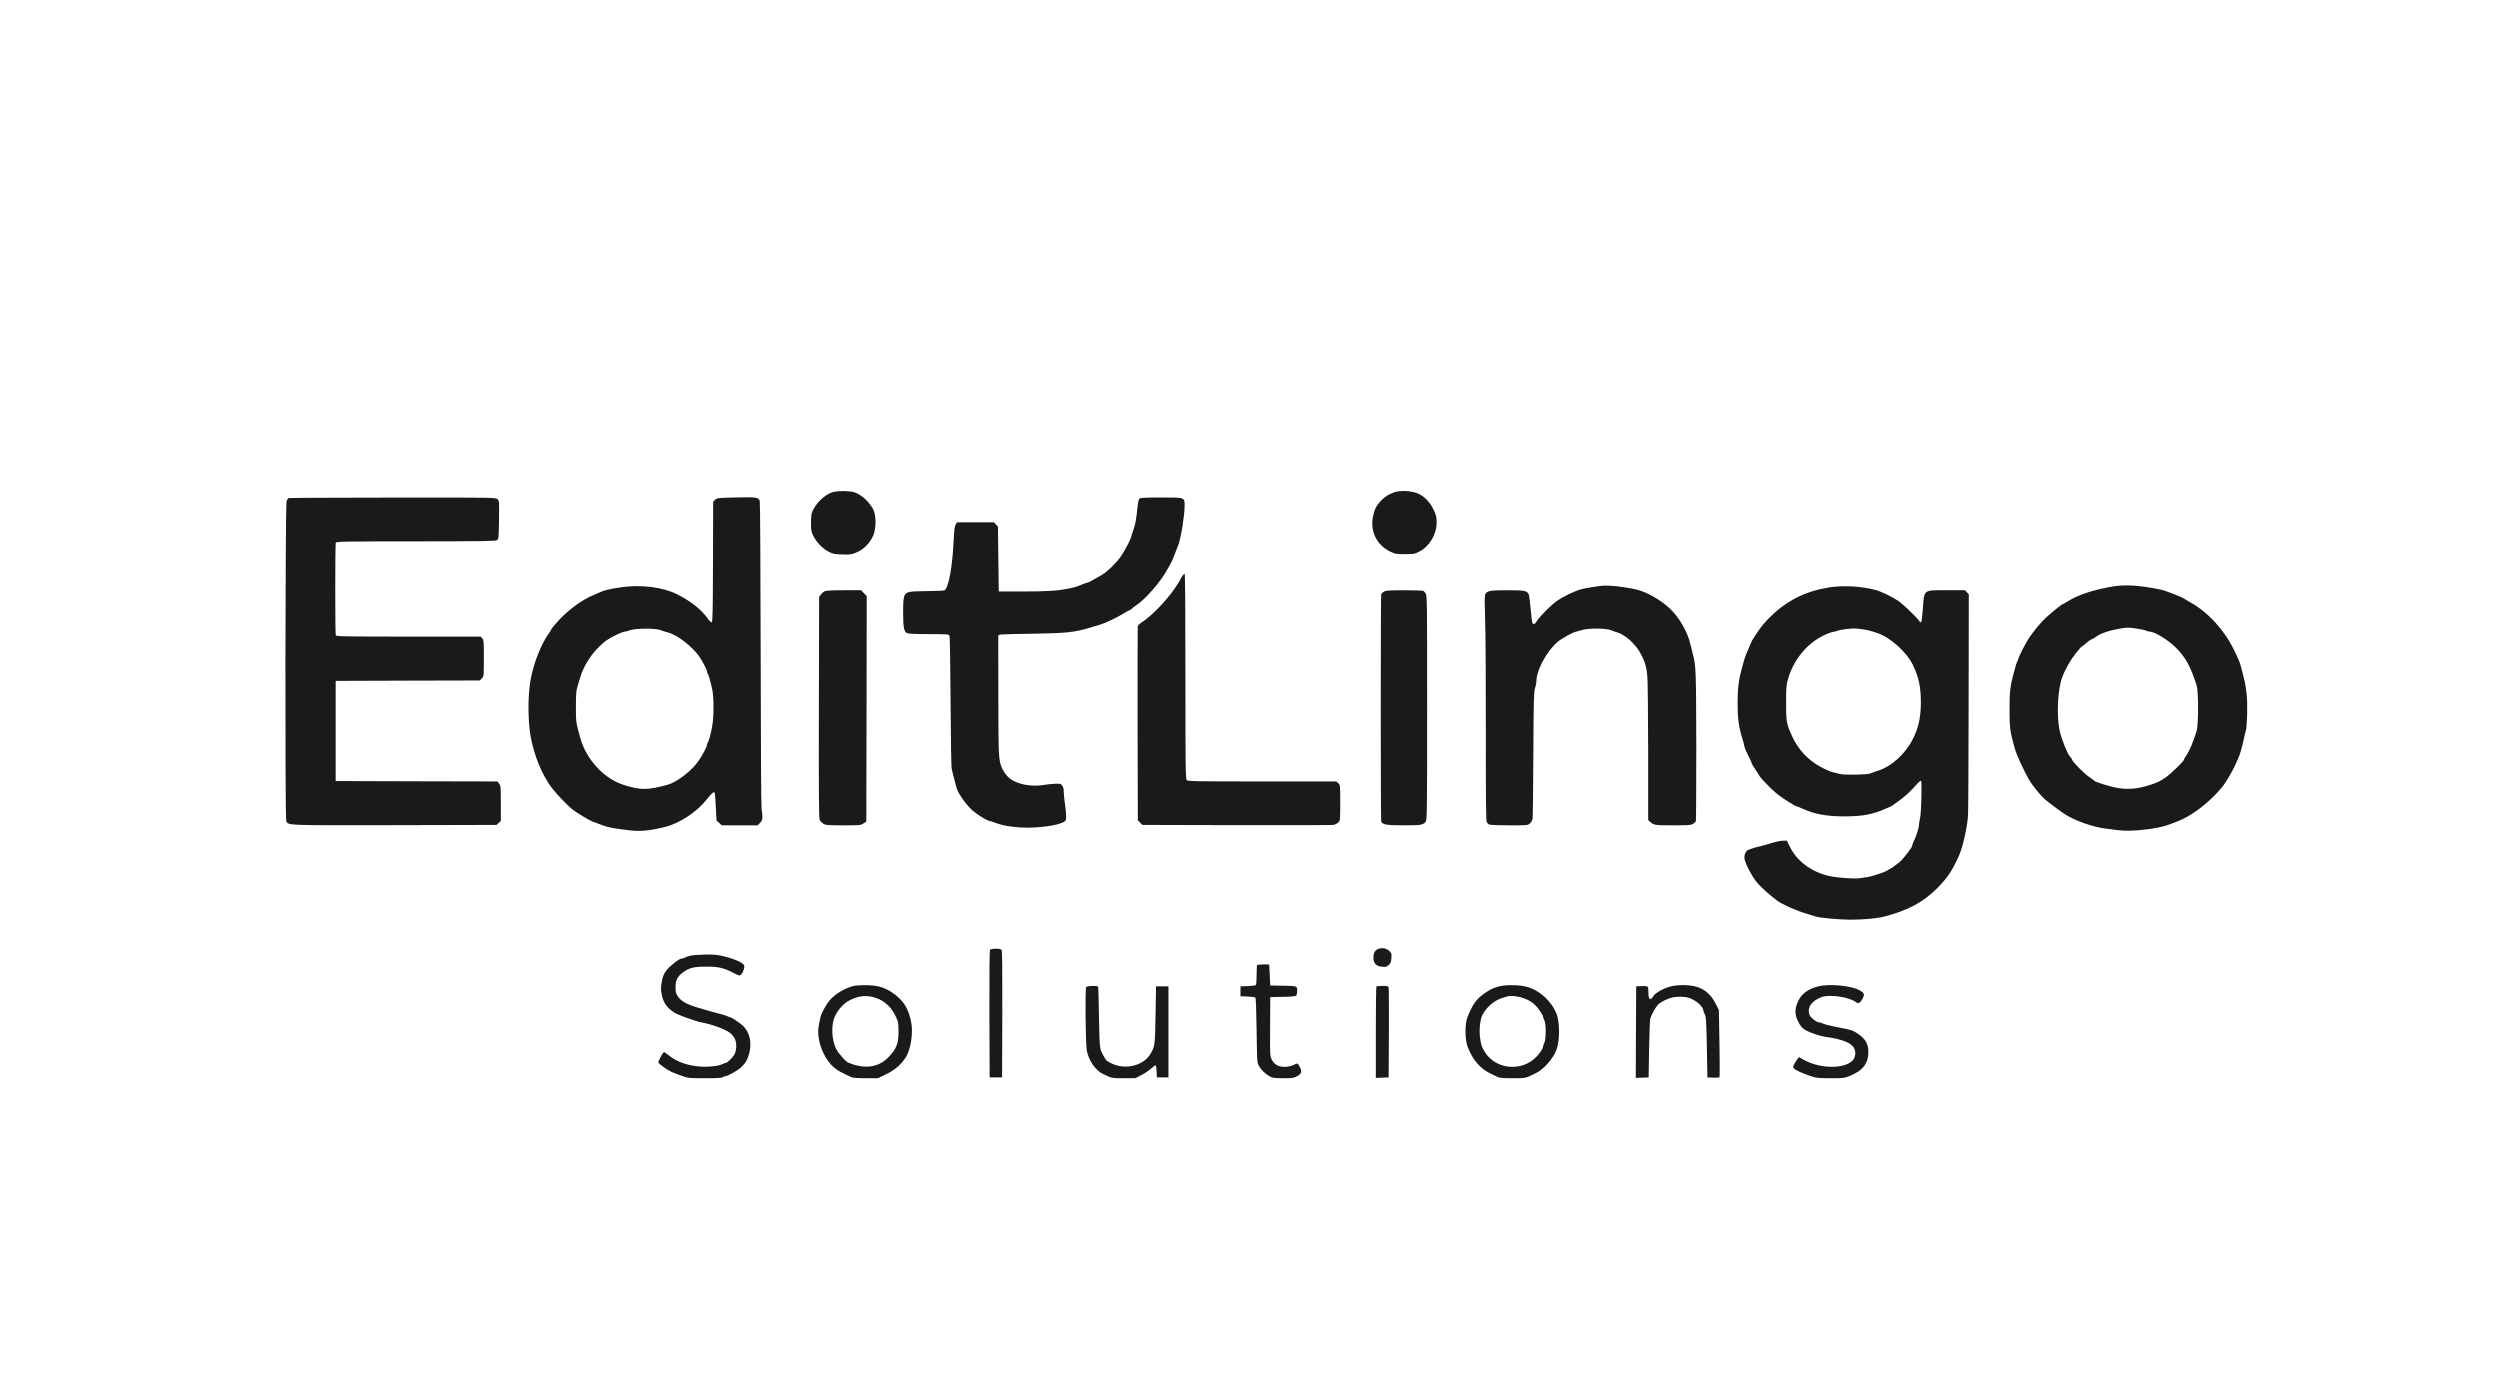
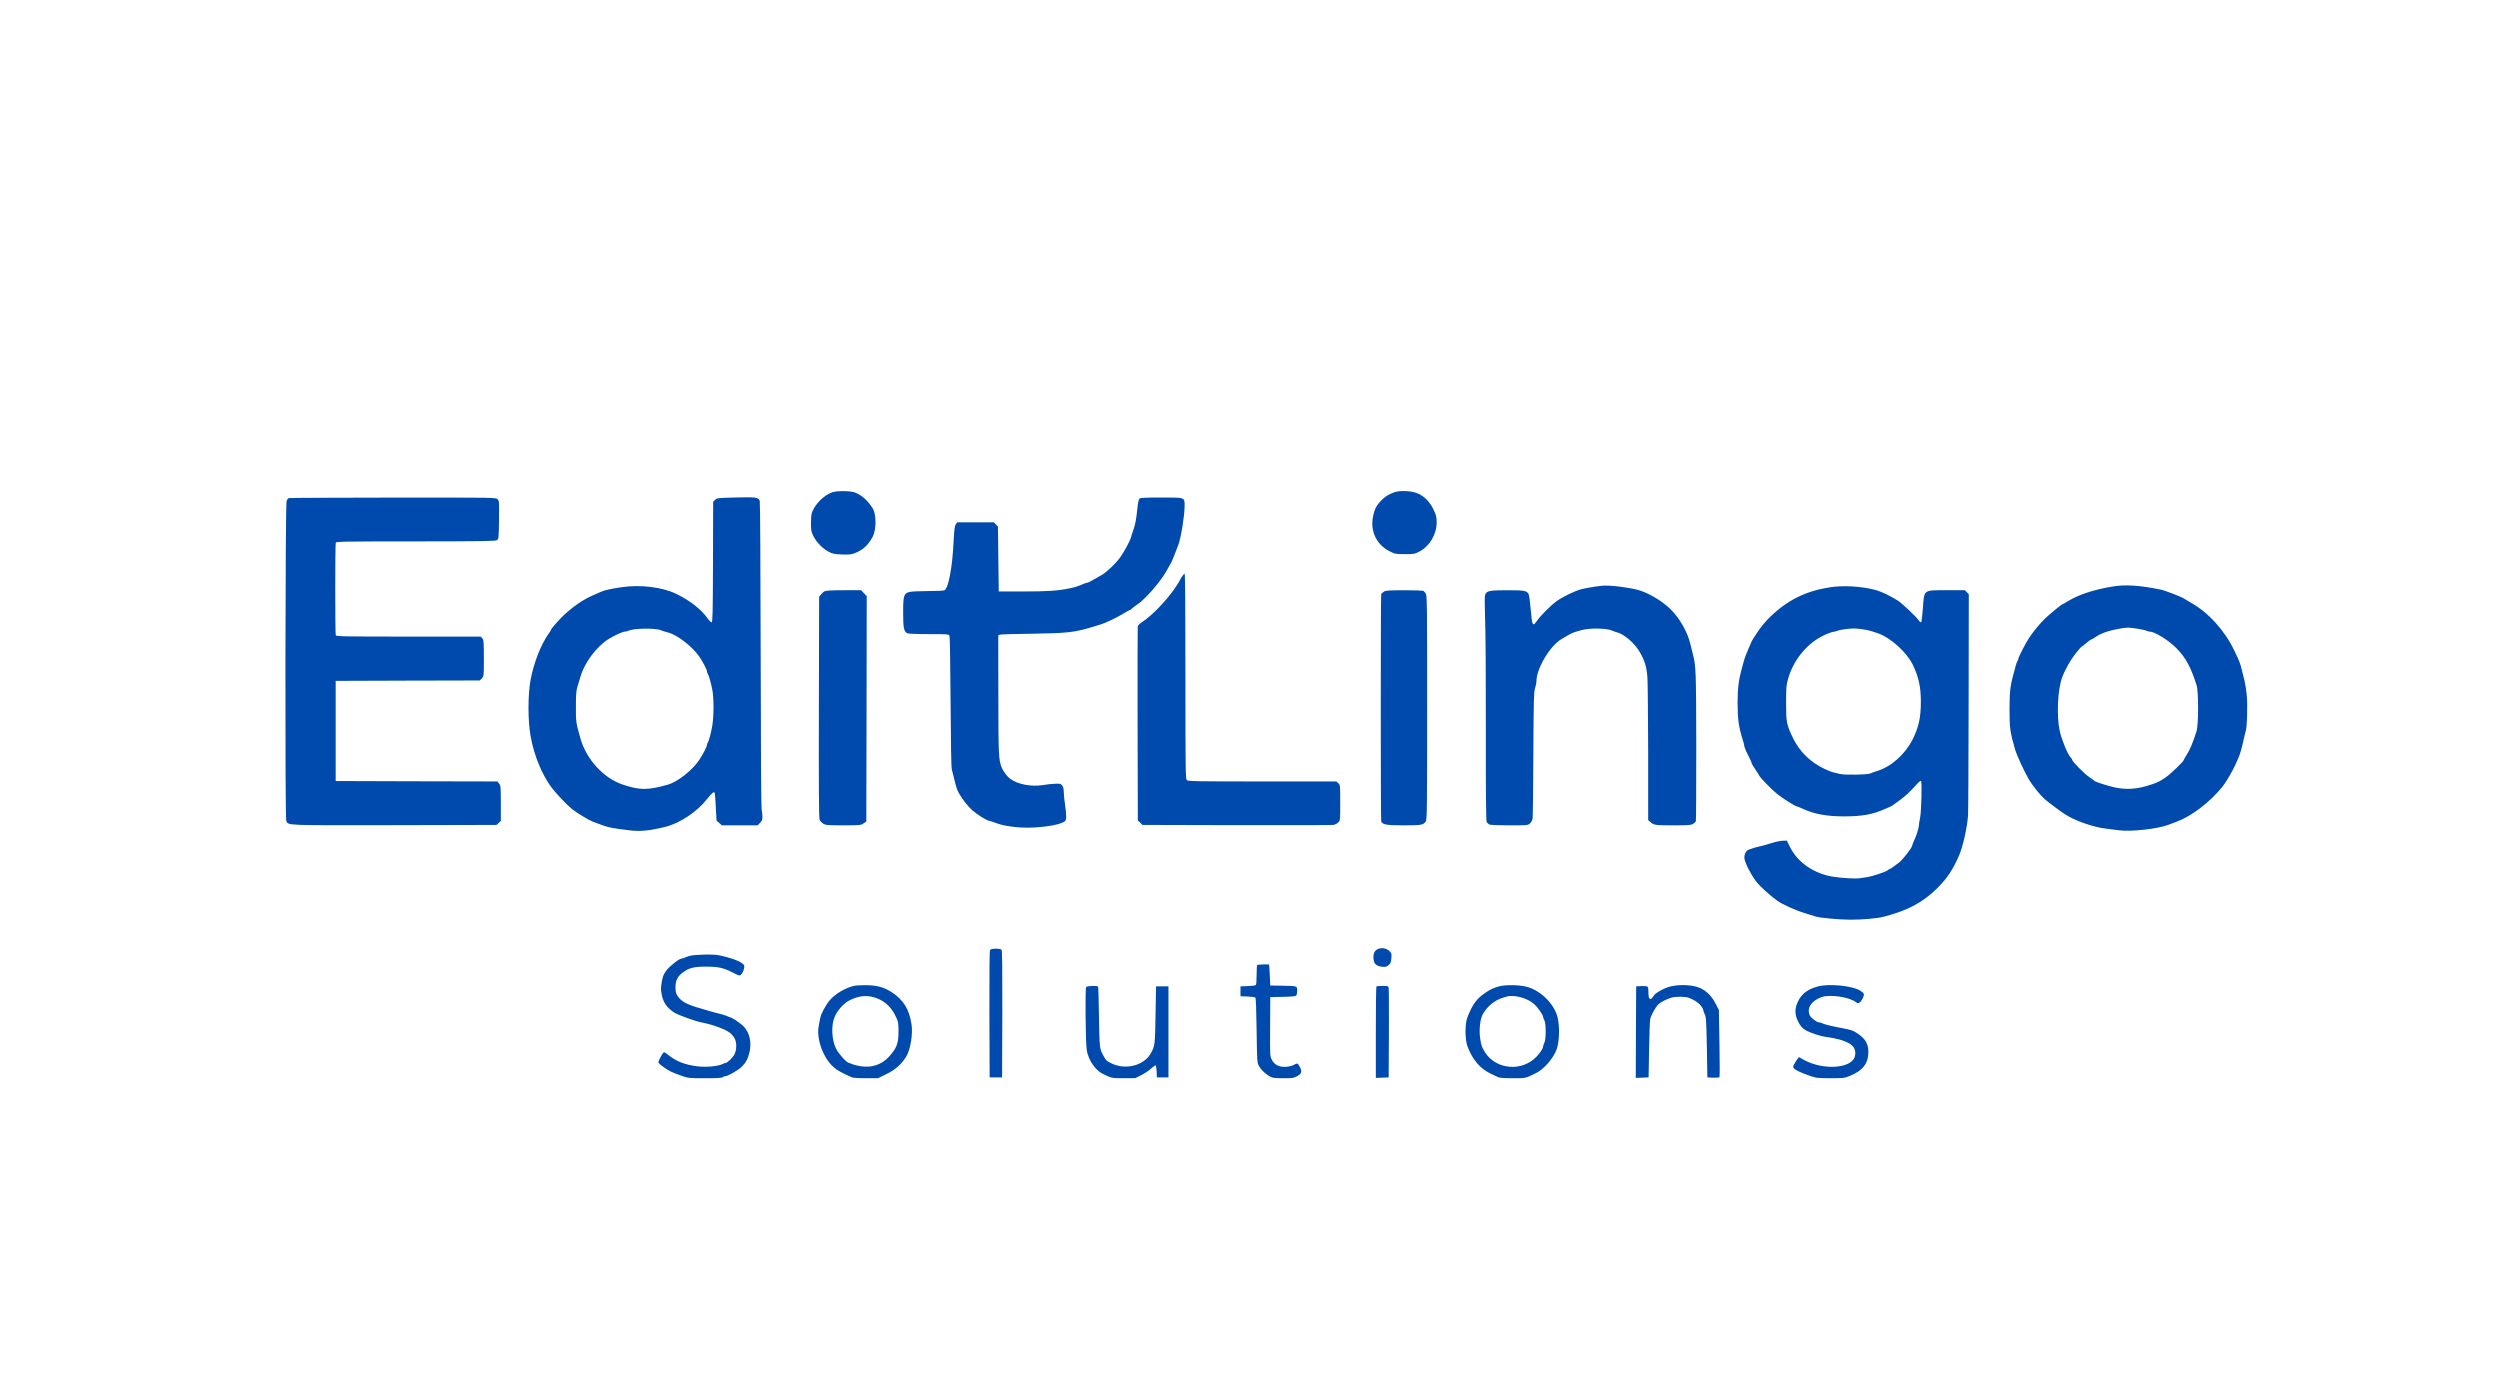
<svg xmlns="http://www.w3.org/2000/svg" version="1.1" width="800" height="440" viewBox="0 0 3020 1655" preserveAspectRatio="xMidYMid meet">
-   <g transform="translate(0,1655) scale(0.1,-0.1)" fill="#1a1a1a" stroke="none">
+   <g transform="translate(0,1655) scale(0.1,-0.1)" fill="#004AAD" stroke="none">
    <path d="M10050 10632 c-96 -36 -192 -129 -236 -229 -13 -27 -17 -66 -17 -138 -1 -88 3 -107 26 -155 36 -75 109 -153 182 -192 54 -29 70 -32 165 -36 90 -3 113 -1 159 17 81 33 138 78 186 151 35 53 45 79 55 143 15 89 2 198 -27 245 -62 97 -127 156 -213 192 -53 22 -224 23 -280 2z M16840 10632 c-74 -28 -109 -51 -157 -100 -58 -61 -81 -107 -98 -197 -33 -173 44 -334 199 -413 69 -35 74 -36 186 -36 109 0 118 1 176 31 124 64 209 208 209 353 -1 65 -5 85 -37 152 -43 92 -109 160 -188 196 -73 33 -221 41 -290 14z M8873 10570 c-204 -5 -213 -6 -235 -28 l-23 -23 -2 -727 c-2 -601 -4 -727 -16 -730 -7 -1 -28 19 -47 45 -75 108 -208 213 -370 294 -173 87 -442 120 -677 85 -135 -21 -203 -36 -248 -57 -22 -9 -70 -31 -107 -47 -110 -50 -222 -127 -338 -234 -43 -39 -150 -160 -150 -169 0 -5 -15 -30 -34 -56 -94 -134 -180 -356 -217 -558 -33 -180 -33 -488 0 -675 41 -233 137 -467 255 -625 53 -70 182 -206 245 -258 49 -40 205 -135 248 -151 21 -8 74 -27 118 -44 75 -28 127 -38 335 -63 126 -15 241 -4 429 43 175 44 383 183 502 335 62 79 85 97 94 71 2 -7 8 -84 12 -172 l9 -159 32 -28 32 -29 216 0 216 0 29 29 c24 25 29 38 29 78 0 26 -5 66 -10 88 -5 23 -10 802 -11 1870 -2 1007 -6 1840 -11 1852 -15 46 -39 50 -305 43z m-890 -1603 c17 -8 54 -19 82 -26 114 -28 299 -170 385 -296 42 -63 90 -155 90 -176 0 -8 4 -19 8 -25 12 -14 40 -110 57 -198 19 -101 19 -309 0 -428 -15 -94 -43 -195 -57 -212 -4 -6 -8 -17 -8 -25 0 -22 -48 -113 -97 -186 -81 -121 -260 -261 -373 -293 -245 -69 -337 -69 -544 -1 -230 75 -441 303 -513 554 -55 193 -57 204 -56 390 0 141 4 192 17 235 10 30 24 80 33 110 35 129 125 276 233 380 60 59 99 87 179 128 56 29 113 52 127 52 14 0 34 5 45 10 56 31 326 35 392 7z M3489 10563 c-8 -2 -20 -18 -27 -36 -16 -48 -20 -3833 -4 -3864 30 -56 -34 -53 1306 -51 l1234 3 26 24 26 24 0 212 c0 200 -1 214 -21 239 l-20 26 -977 2 -977 3 0 605 0 605 871 3 871 2 24 26 c24 25 24 27 24 244 0 200 -2 220 -19 239 l-19 21 -872 0 c-787 0 -873 2 -879 16 -8 20 -8 1098 0 1118 6 14 100 16 968 16 841 1 963 3 981 16 19 14 20 28 23 244 3 220 2 230 -17 249 -21 21 -23 21 -1263 20 -684 -1 -1250 -3 -1259 -6z M13767 10558 c-11 -9 -19 -42 -27 -115 -15 -145 -26 -200 -50 -268 -12 -33 -25 -73 -29 -90 -12 -43 -87 -181 -132 -242 -56 -75 -156 -170 -217 -207 -116 -68 -168 -95 -180 -96 -8 0 -28 -6 -45 -14 -74 -31 -93 -38 -161 -52 -138 -30 -265 -39 -561 -39 l-300 0 -5 392 -5 391 -24 26 -24 26 -223 0 -222 0 -17 -26 c-13 -20 -18 -63 -25 -197 -16 -328 -62 -571 -111 -598 -10 -5 -99 -9 -199 -9 -100 0 -200 -5 -224 -11 -68 -17 -76 -44 -76 -250 0 -181 9 -227 48 -248 13 -7 108 -11 261 -11 222 0 241 -1 250 -18 6 -11 11 -320 14 -798 3 -511 8 -793 15 -819 6 -22 17 -67 25 -100 32 -128 38 -145 58 -182 42 -75 110 -163 163 -210 62 -54 169 -121 206 -129 14 -3 41 -11 60 -18 79 -30 118 -39 214 -52 130 -17 241 -17 396 1 118 13 214 39 246 66 18 15 18 75 -1 204 -8 55 -15 123 -15 151 0 36 -6 59 -19 75 -17 22 -26 24 -88 21 -37 -1 -104 -8 -149 -16 -138 -22 -303 10 -392 77 -37 28 -82 88 -100 132 -39 99 -41 139 -42 865 -1 388 -1 715 -1 726 1 22 2 22 379 28 453 7 535 15 750 80 28 9 73 22 100 30 65 19 210 88 286 136 35 22 68 40 73 40 6 0 17 7 24 16 8 9 32 28 54 42 107 67 303 293 378 436 21 38 41 74 45 80 7 10 51 118 87 216 32 87 75 352 75 465 0 109 11 105 -281 105 -181 0 -249 -3 -262 -12z M14275 9610 c-14 -22 -25 -42 -25 -45 0 -3 -27 -45 -59 -93 -105 -153 -283 -336 -399 -410 -23 -15 -45 -36 -48 -47 -2 -11 -3 -543 -2 -1182 l3 -1163 28 -27 27 -28 1138 -3 c625 -1 1152 0 1171 3 18 4 44 17 57 30 24 24 24 26 24 238 0 210 0 214 -23 235 l-23 22 -896 0 c-802 0 -898 2 -912 16 -14 14 -16 141 -16 1255 0 809 -3 1239 -10 1239 -5 0 -21 -18 -35 -40z M19350 9504 c-76 -8 -188 -27 -245 -41 -81 -20 -235 -95 -309 -151 -71 -53 -185 -168 -228 -230 -52 -76 -61 -61 -76 128 -8 91 -19 176 -25 190 -22 45 -48 50 -260 50 -215 0 -249 -7 -267 -55 -6 -15 -6 -126 0 -287 6 -145 10 -752 9 -1349 -1 -782 2 -1093 10 -1108 6 -11 20 -25 31 -31 11 -6 109 -10 243 -10 222 0 224 0 250 24 14 13 28 39 31 57 3 19 7 369 9 779 3 660 6 751 20 795 9 28 17 66 17 85 0 156 168 435 308 513 11 7 45 26 75 44 31 18 68 35 84 39 15 3 48 13 71 20 92 30 318 27 380 -5 9 -5 35 -14 57 -20 85 -22 210 -130 269 -231 66 -112 87 -183 97 -319 4 -69 8 -484 9 -922 l0 -796 23 -20 c44 -41 60 -43 277 -43 181 0 216 2 241 17 15 9 31 24 35 32 3 9 5 419 5 911 -2 915 -4 970 -42 1110 -5 19 -18 73 -29 119 -36 150 -131 316 -246 428 -102 98 -269 196 -392 228 -135 34 -343 58 -432 49z M25515 9494 c-225 -38 -406 -98 -532 -175 -35 -22 -66 -39 -69 -39 -9 0 -145 -111 -203 -165 -57 -53 -143 -156 -199 -240 -40 -58 -132 -238 -132 -258 0 -7 -4 -17 -9 -22 -4 -6 -13 -28 -19 -50 -6 -22 -19 -71 -30 -110 -38 -139 -47 -215 -47 -420 0 -229 6 -275 66 -485 22 -75 110 -267 171 -371 41 -69 131 -181 186 -231 37 -33 197 -153 248 -185 122 -79 345 -156 494 -173 41 -5 113 -14 160 -20 139 -19 460 16 590 65 19 8 67 25 105 39 177 65 400 235 551 421 39 47 119 183 154 260 17 39 35 79 40 90 18 39 39 111 60 205 11 52 25 109 30 125 15 50 22 313 11 425 -5 58 -17 133 -25 168 -9 34 -22 88 -30 120 -26 107 -29 115 -100 262 -115 238 -314 456 -523 571 -32 18 -65 38 -73 44 -29 22 -236 103 -295 114 -260 52 -427 62 -580 35z m301 -508 c51 -8 101 -19 112 -25 12 -6 29 -11 40 -11 61 0 225 -101 322 -199 113 -114 173 -224 245 -449 24 -76 24 -479 -1 -556 -42 -133 -81 -226 -116 -280 -21 -32 -38 -62 -38 -66 0 -17 -160 -171 -220 -212 -71 -48 -94 -59 -178 -87 -165 -55 -295 -64 -440 -32 -96 22 -232 66 -241 78 -3 4 -32 25 -64 47 -60 40 -207 190 -207 211 0 6 -9 20 -19 29 -33 30 -109 218 -131 322 -38 184 -23 502 32 644 36 96 103 213 163 288 36 45 69 82 73 82 4 0 27 18 52 40 25 22 54 43 65 46 11 4 34 17 50 29 56 42 162 79 285 100 100 17 110 17 216 1z M22095 9484 c-281 -45 -502 -154 -704 -349 -61 -58 -118 -126 -162 -193 -38 -57 -69 -106 -69 -109 0 -3 -18 -45 -40 -94 -22 -49 -44 -106 -49 -126 -6 -21 -19 -69 -30 -108 -37 -131 -51 -244 -51 -412 0 -202 13 -295 66 -462 8 -25 14 -51 14 -58 0 -16 30 -87 66 -154 13 -26 24 -52 24 -58 0 -6 20 -40 44 -75 24 -35 45 -68 47 -74 8 -23 157 -176 218 -224 66 -52 217 -148 234 -148 5 0 36 -13 70 -28 145 -67 292 -94 512 -94 217 1 341 24 493 93 34 16 64 29 67 29 3 0 47 31 98 69 87 65 119 95 215 201 22 25 44 41 48 37 13 -13 4 -373 -11 -445 -8 -37 -15 -78 -15 -92 0 -33 -34 -138 -60 -189 -11 -22 -20 -47 -20 -55 0 -23 -113 -169 -159 -205 -53 -42 -110 -81 -118 -81 -4 0 -14 -6 -22 -14 -21 -18 -183 -72 -241 -81 -25 -3 -67 -10 -95 -14 -49 -8 -205 1 -315 17 -232 35 -432 171 -525 357 l-40 80 -45 -1 c-25 0 -70 -8 -100 -17 -141 -42 -168 -49 -210 -58 -25 -6 -54 -14 -65 -19 -11 -5 -29 -11 -40 -14 -33 -9 -58 -62 -52 -107 7 -56 83 -203 143 -279 46 -59 160 -163 254 -231 57 -42 218 -115 330 -149 58 -18 119 -36 135 -42 49 -16 281 -37 415 -38 151 0 323 15 405 36 288 74 475 173 646 344 123 123 189 222 266 400 46 107 97 336 107 480 3 47 6 667 7 1378 l2 1293 -23 24 -23 25 -223 0 c-285 0 -269 12 -286 -223 -6 -83 -15 -156 -19 -162 -6 -6 -16 0 -26 15 -32 48 -199 206 -256 244 -85 55 -206 113 -278 131 -170 44 -390 56 -554 29z m394 -504 c72 -10 96 -16 191 -48 157 -53 354 -231 428 -385 71 -149 96 -267 96 -447 0 -186 -27 -310 -101 -455 -92 -180 -259 -328 -428 -379 -33 -10 -69 -23 -80 -29 -29 -16 -310 -21 -365 -7 -25 6 -61 15 -80 19 -53 12 -161 64 -226 109 -123 84 -215 195 -279 336 -64 140 -69 170 -69 396 0 179 3 215 22 283 61 221 216 419 408 519 49 26 110 50 134 54 25 4 54 11 64 17 17 8 120 23 186 25 14 1 58 -3 99 -8z M9961 9437 c-13 -6 -34 -25 -45 -40 l-21 -28 -3 -1332 c-2 -990 0 -1338 9 -1359 6 -15 26 -37 44 -48 30 -18 50 -20 242 -20 202 0 211 1 244 23 l34 23 3 1361 2 1362 -34 35 -33 36 -209 0 c-146 0 -216 -4 -233 -13z M16718 9433 c-15 -10 -30 -23 -33 -31 -7 -19 -7 -2724 0 -2744 15 -40 63 -48 275 -48 209 0 230 4 262 44 16 20 18 107 18 1376 0 1257 -1 1357 -17 1380 -9 14 -22 28 -27 32 -6 4 -110 8 -231 8 -189 -1 -224 -3 -247 -17z M16657 5120 c-45 -14 -66 -48 -66 -105 0 -72 32 -107 103 -113 45 -4 57 -1 81 20 24 21 29 34 33 84 4 55 2 61 -26 87 -32 30 -81 41 -125 27z M11961 5106 c-8 -9 -10 -221 -9 -777 l3 -764 75 0 75 0 3 764 c1 556 -1 768 -9 777 -7 9 -33 14 -69 14 -36 0 -62 -5 -69 -14z M8335 5034 c-27 -7 -58 -18 -67 -24 -10 -5 -26 -10 -36 -10 -28 0 -150 -96 -185 -147 -35 -49 -42 -69 -57 -160 -8 -47 -7 -77 5 -133 20 -97 63 -156 155 -215 42 -26 255 -103 320 -115 130 -24 286 -80 347 -126 17 -13 41 -40 53 -60 31 -49 32 -143 2 -201 -21 -40 -86 -103 -107 -103 -5 0 -22 -7 -37 -14 -51 -27 -205 -40 -304 -27 -152 19 -254 59 -351 137 -23 19 -46 34 -51 34 -14 0 -74 -111 -68 -126 7 -19 106 -89 157 -112 24 -11 80 -33 124 -48 78 -28 85 -29 282 -29 148 0 205 3 215 13 6 6 20 12 30 12 29 0 149 68 192 108 56 54 80 98 100 182 27 119 3 229 -68 308 -30 33 -145 112 -163 112 -3 0 -19 6 -36 14 -30 13 -75 26 -157 46 -19 4 -48 13 -65 18 -16 6 -57 18 -90 27 -173 47 -247 87 -290 154 -20 33 -25 53 -25 104 0 82 24 131 87 178 77 58 137 73 289 72 149 -1 203 -14 323 -75 69 -36 75 -37 92 -22 27 25 50 99 36 117 -27 33 -101 67 -211 96 -105 28 -130 31 -254 30 -78 -1 -158 -7 -187 -15z M15187 4923 c-4 -3 -7 -56 -7 -117 0 -61 -4 -116 -8 -123 -5 -8 -41 -13 -97 -15 l-90 -3 0 -60 0 -60 85 -3 c47 -2 89 -7 95 -13 6 -6 12 -158 15 -397 5 -373 6 -388 27 -427 25 -46 71 -92 128 -126 36 -21 52 -23 165 -24 115 0 129 2 170 25 53 30 61 55 33 109 -25 49 -31 52 -70 29 -20 -12 -59 -22 -96 -25 -84 -6 -142 23 -174 87 -22 44 -22 51 -20 400 l2 355 149 3 c90 1 155 7 163 14 7 6 13 31 13 59 0 60 4 58 -185 62 l-140 2 -6 125 c-3 69 -7 126 -8 128 -3 5 -138 1 -144 -5z M10325 4673 c-113 -25 -236 -98 -305 -180 -48 -58 -105 -165 -113 -217 -3 -17 -11 -58 -17 -91 -30 -159 57 -394 187 -502 41 -35 85 -59 212 -117 14 -6 85 -11 170 -11 l146 0 97 47 c111 53 193 125 247 218 51 87 80 271 62 387 -29 184 -95 291 -239 387 -94 62 -186 86 -322 85 -58 -1 -114 -3 -125 -6z m207 -134 c126 -27 226 -107 284 -228 35 -73 37 -81 38 -186 1 -151 -23 -213 -123 -318 -86 -91 -208 -129 -341 -106 -41 7 -86 19 -100 26 -14 7 -30 13 -35 13 -24 0 -125 110 -154 169 -55 108 -63 288 -17 391 34 78 110 162 177 195 98 50 179 63 271 44z M18115 4666 c-72 -19 -103 -33 -165 -74 -111 -73 -161 -141 -224 -302 -31 -80 -30 -269 2 -353 61 -159 153 -267 278 -326 38 -18 80 -38 93 -44 15 -8 81 -12 175 -12 161 0 149 -3 281 62 94 46 208 176 248 284 40 106 40 330 0 431 -60 154 -207 288 -361 328 -88 23 -248 26 -327 6z m248 -131 c72 -19 126 -46 173 -88 39 -34 104 -127 104 -149 0 -7 7 -26 16 -43 22 -42 21 -232 -1 -274 -8 -17 -15 -36 -15 -43 0 -24 -35 -77 -82 -126 -175 -180 -483 -153 -617 53 -39 61 -49 88 -61 174 -15 100 0 233 32 289 59 101 144 170 248 201 25 7 50 15 55 16 27 8 97 3 148 -10z M20155 4657 c-68 -22 -148 -67 -172 -97 -6 -8 -18 -24 -26 -35 -26 -34 -45 -5 -44 65 1 33 -3 64 -9 70 -6 6 -38 10 -75 8 l-64 -3 -3 -553 -2 -553 77 3 78 3 6 340 c3 187 10 354 14 370 12 43 63 135 92 167 29 31 109 72 168 87 55 15 163 13 205 -2 91 -33 164 -96 176 -150 3 -18 10 -36 14 -42 19 -26 23 -84 29 -415 l6 -355 69 -3 c38 -2 73 1 77 5 4 4 4 189 0 410 l-7 402 -39 76 c-54 107 -130 175 -228 204 -99 29 -244 28 -342 -2z M21961 4664 c-121 -32 -195 -87 -239 -177 -43 -89 -44 -157 -3 -242 29 -61 53 -88 106 -117 46 -25 175 -67 225 -73 172 -22 290 -63 335 -117 37 -44 36 -123 -3 -165 -98 -110 -399 -106 -597 7 l-53 30 -19 -23 c-10 -13 -27 -40 -37 -59 -17 -31 -18 -39 -6 -53 18 -22 78 -50 185 -88 86 -30 97 -31 255 -32 158 0 168 1 235 28 158 63 225 150 225 293 0 91 -37 156 -123 214 -61 42 -78 48 -189 69 -134 25 -223 47 -250 62 -10 5 -25 9 -35 9 -26 0 -92 50 -109 81 -43 85 14 178 140 224 100 37 342 0 418 -63 26 -21 52 -6 78 45 27 54 22 67 -36 100 -100 57 -372 82 -503 47z M13121 4656 c-14 -16 -8 -670 7 -762 19 -118 103 -242 193 -286 109 -53 109 -53 254 -53 l140 1 73 37 c41 21 93 56 116 78 24 21 48 39 54 39 7 0 12 -28 14 -72 l3 -73 70 0 70 0 0 550 0 550 -75 0 -75 0 -6 -345 c-6 -359 -8 -373 -54 -459 -83 -153 -307 -212 -482 -125 -60 30 -61 31 -102 107 -38 71 -39 83 -46 485 -2 178 -7 327 -10 333 -10 15 -131 11 -144 -5z M16627 4663 c-4 -3 -7 -253 -7 -555 l0 -549 78 3 77 3 3 530 c1 292 0 540 -3 553 -5 20 -11 22 -74 22 -37 0 -71 -3 -74 -7z" />
  </g>
</svg>
